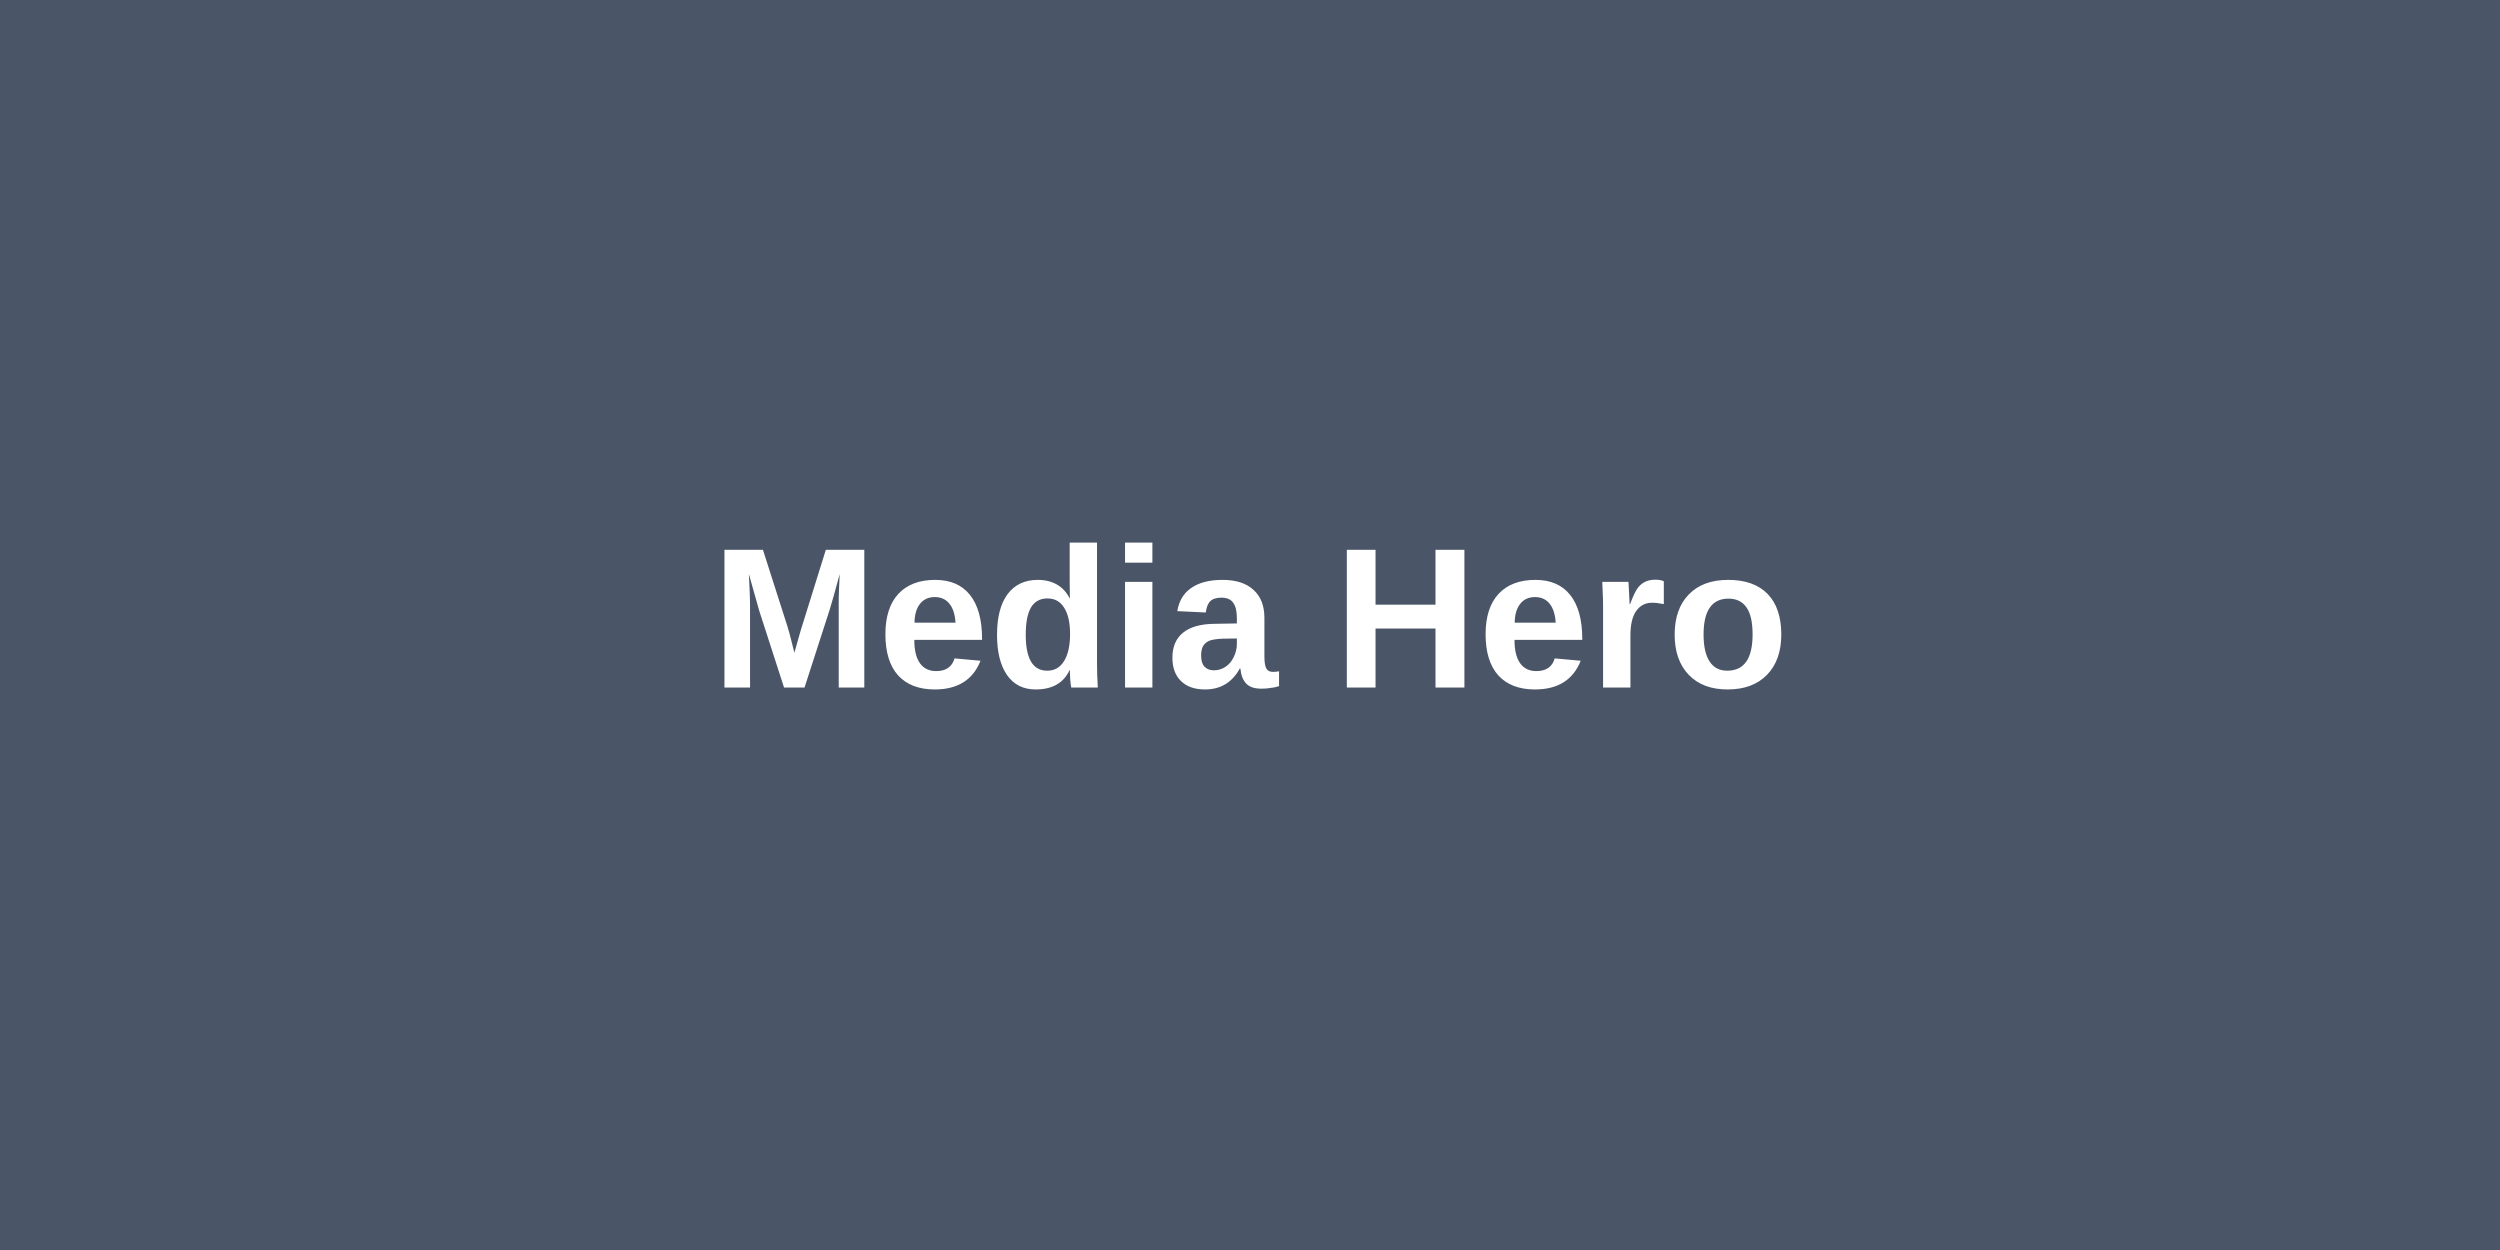
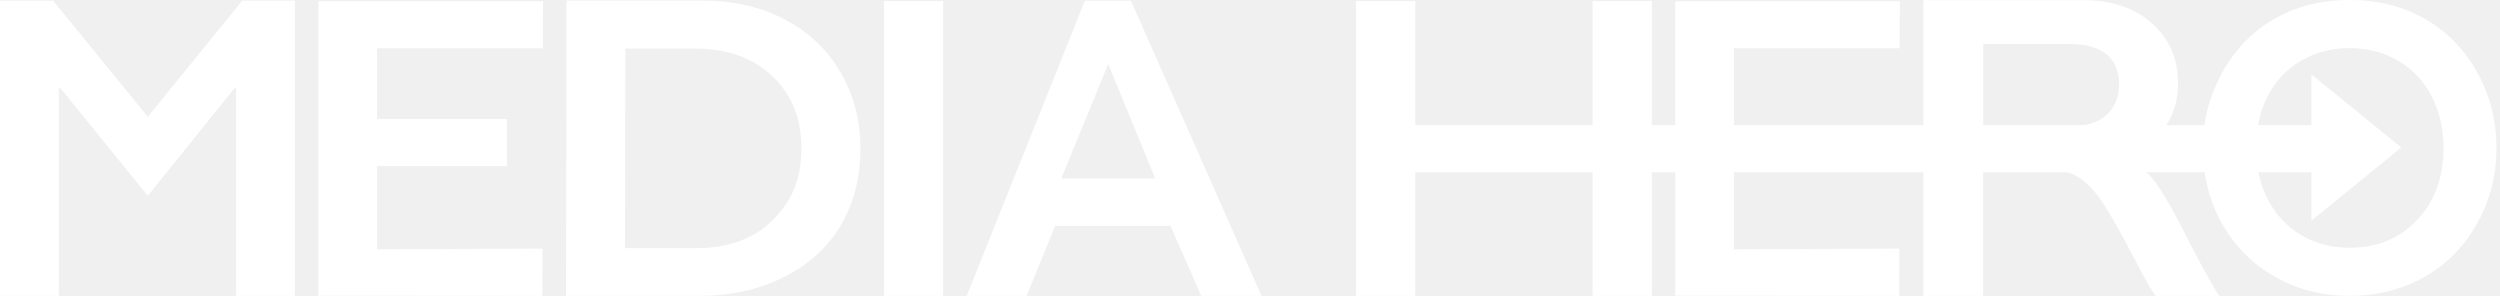
- <svg xmlns="http://www.w3.org/2000/svg" width="200" height="100">
-   <rect width="200" height="100" fill="#4A5568" />
-   <text x="100" y="55" font-family="Arial, sans-serif" font-size="16" font-weight="bold" text-anchor="middle" fill="white">Media Hero</text>
+ <svg xmlns="http://www.w3.org/2000/svg" width="169" height="20" viewBox="0 0 169 20" fill="none">
+   <g clip-path="url(#clip0_501_4614)">
+     <path d="M3.59 0.044L9.991 7.895L16.376 0.044H19.934V20H15.961V5.965H15.848L9.991 13.237L4.09 5.965H3.976V20H0V0.044H3.59Z" fill="white" />
+     <path d="M36.708 0.085L36.692 3.264H25.49V8.045H34.275V11.23H25.49V16.855L36.672 16.804L36.665 20L21.526 19.989L21.519 0.085H36.706H36.708Z" fill="white" />
+     <path d="M47.491 0.039C49.571 0.039 51.421 0.463 53.043 1.312C54.665 2.162 55.924 3.353 56.82 4.889C57.715 6.426 58.164 8.152 58.164 10.069C58.164 11.987 57.714 13.759 56.813 15.271C55.912 16.782 54.603 17.925 52.943 18.755C51.284 19.585 49.38 20 47.235 20H38.266L38.292 0.041H47.491V0.039ZM47.064 16.775C49.2 16.775 50.942 16.161 52.235 14.879C53.527 13.597 54.174 12.119 54.174 10.041C54.174 7.963 53.522 6.408 52.22 5.158C50.919 3.908 49.167 3.283 46.962 3.283H42.274L42.247 16.775H47.066H47.064Z" fill="white" />
+     <path d="M63.757 0.068V20H59.756V0.068H63.757Z" fill="white" />
+     <path d="M95.673 0.068V20H91.672V0.068H95.673Z" fill="white" />
+     <path d="M111.66 0.068V20H107.658V0.068H111.66Z" fill="white" />
+     <path d="M76.451 0.05L85.28 20H81.202L79.127 15.269H71.33L69.398 20H65.349L73.337 0.05H76.451ZM71.743 12.06H78.088L74.918 4.327L71.743 12.06Z" fill="white" />
+     <path d="M140.871 0.012C142.749 0.012 144.281 0.532 145.463 1.572C146.645 2.612 147.236 3.967 147.236 5.636C147.236 6.77 146.943 7.76 146.357 8.604C145.771 9.448 144.9 10.114 143.746 10.6C144.386 10.944 144.952 11.41 145.449 12.003C145.946 12.594 146.56 13.591 147.293 14.993C148.515 17.416 149.421 19.085 150.012 20H145.705C145.41 19.562 145.009 18.86 144.503 17.897C143.397 15.771 142.585 14.338 142.071 13.599C141.556 12.86 141.059 12.334 140.582 12.025C140.105 11.715 139.557 11.521 138.937 11.521H134.062V20.002H130.023V0.012H140.867H140.871ZM139.998 8.54C141.01 8.54 141.804 8.287 142.381 7.781C142.958 7.276 143.246 6.585 143.246 5.707C143.246 4.829 142.959 4.106 142.388 3.654C141.816 3.202 141.001 2.974 139.941 2.974H134.065V8.54H139.998Z" fill="white" />
+     <path d="M158.85 7.16423e-05C160.712 7.16423e-05 162.388 0.417 163.876 1.248C165.365 2.082 166.551 3.282 167.434 4.849C168.317 6.417 168.761 8.136 168.761 10.005C168.761 11.875 168.33 13.52 167.466 15.078C166.604 16.637 165.42 17.847 163.914 18.707C162.407 19.567 160.71 19.998 158.823 19.998C156.936 19.998 155.269 19.56 153.746 18.686C152.224 17.812 151.038 16.608 150.189 15.078C149.339 13.549 148.914 11.857 148.914 10.005C148.914 8.154 149.338 6.54 150.189 4.968C151.038 3.396 152.21 2.174 153.702 1.303C155.196 0.435 156.911 -0.002 158.85 -0.002V7.16423e-05ZM152.505 10.007C152.505 11.302 152.776 12.464 153.316 13.497C153.857 14.53 154.608 15.331 155.573 15.898C156.538 16.465 157.63 16.749 158.85 16.749C160.694 16.749 162.212 16.122 163.399 14.865C164.587 13.608 165.182 11.989 165.182 10.007C165.182 8.714 164.915 7.548 164.379 6.512C163.843 5.474 163.086 4.672 162.114 4.104C161.14 3.536 160.043 3.253 158.825 3.253C157.607 3.253 156.51 3.54 155.536 4.112C154.562 4.683 153.814 5.484 153.291 6.512C152.767 7.539 152.505 8.706 152.505 10.007Z" fill="white" />
+     <path d="M117.213 11.23V16.855L128.396 16.804L128.389 20L113.25 19.989L113.243 0.085H128.429L128.413 3.264H117.212V8.045" fill="white" />
+     <path d="M92.992 8.458H157.05V11.643H92.992" fill="white" />
+     <path d="M156.25 5.029V14.916L162.329 9.972L156.25 5.029Z" fill="white" />
+   </g>
+   <defs>
+     <clipPath id="clip0_501_4614">
+       <rect width="168.759" height="20" fill="white" />
+     </clipPath>
+   </defs>
</svg>
